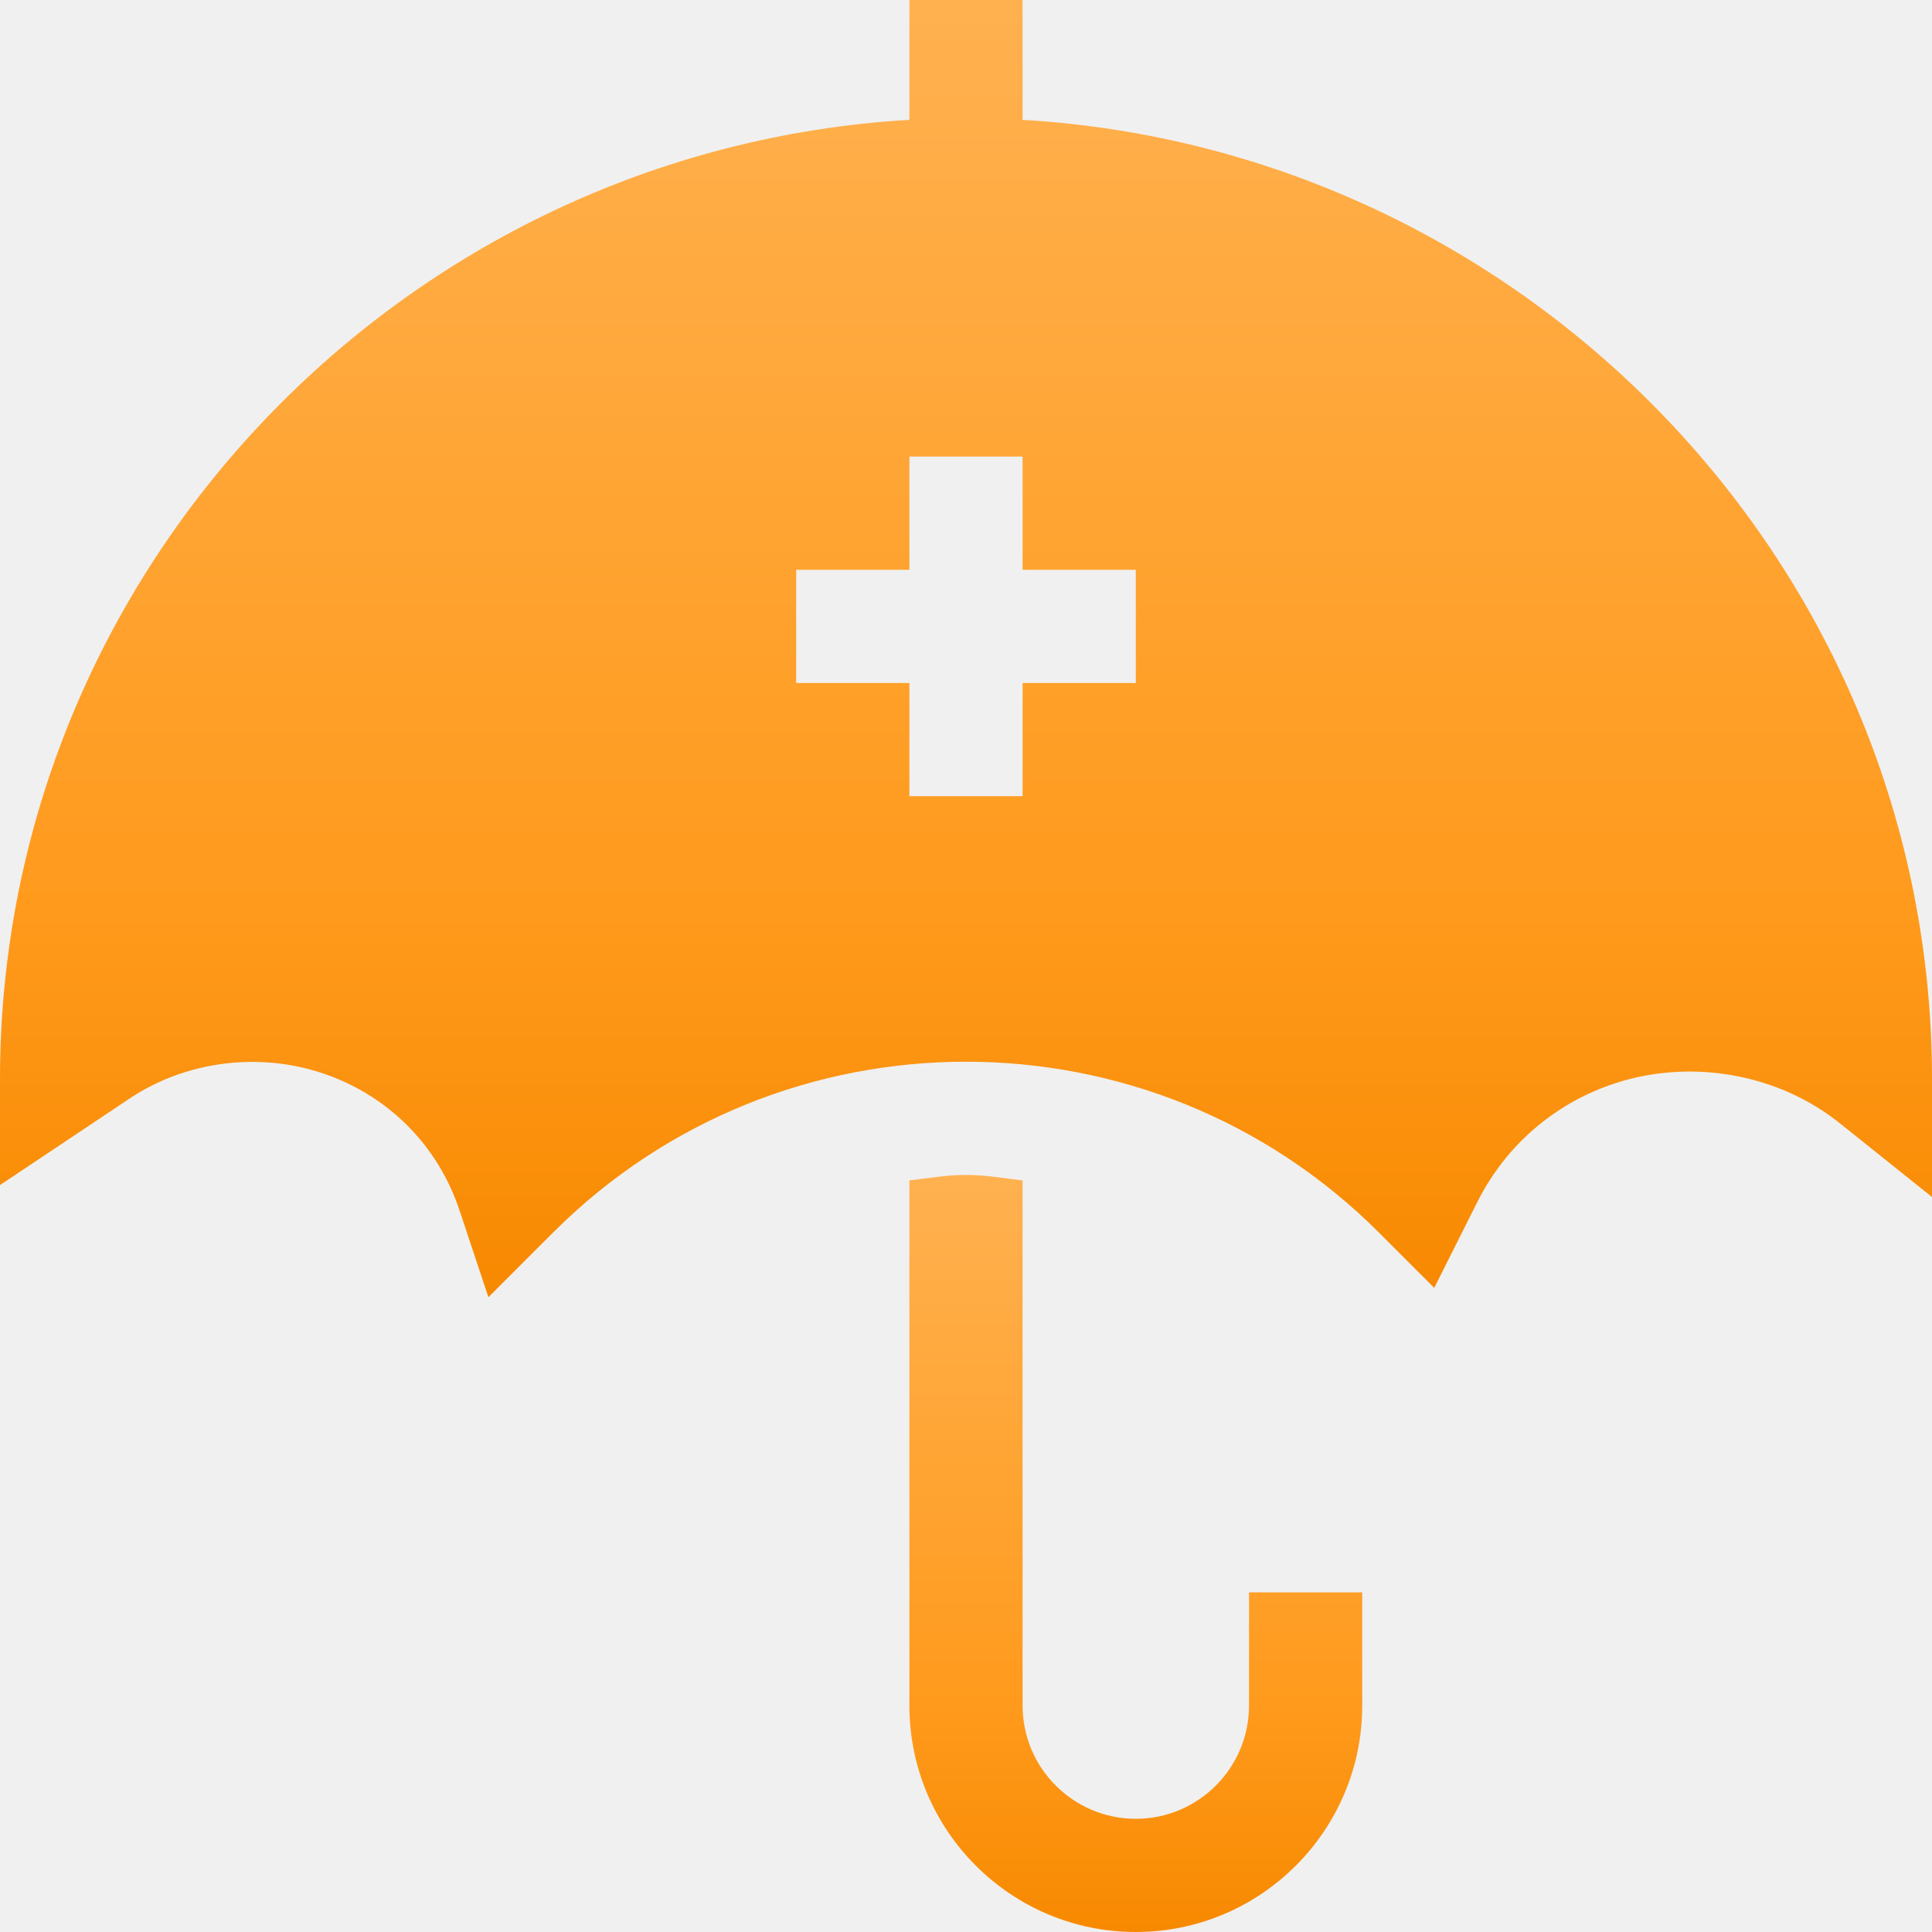
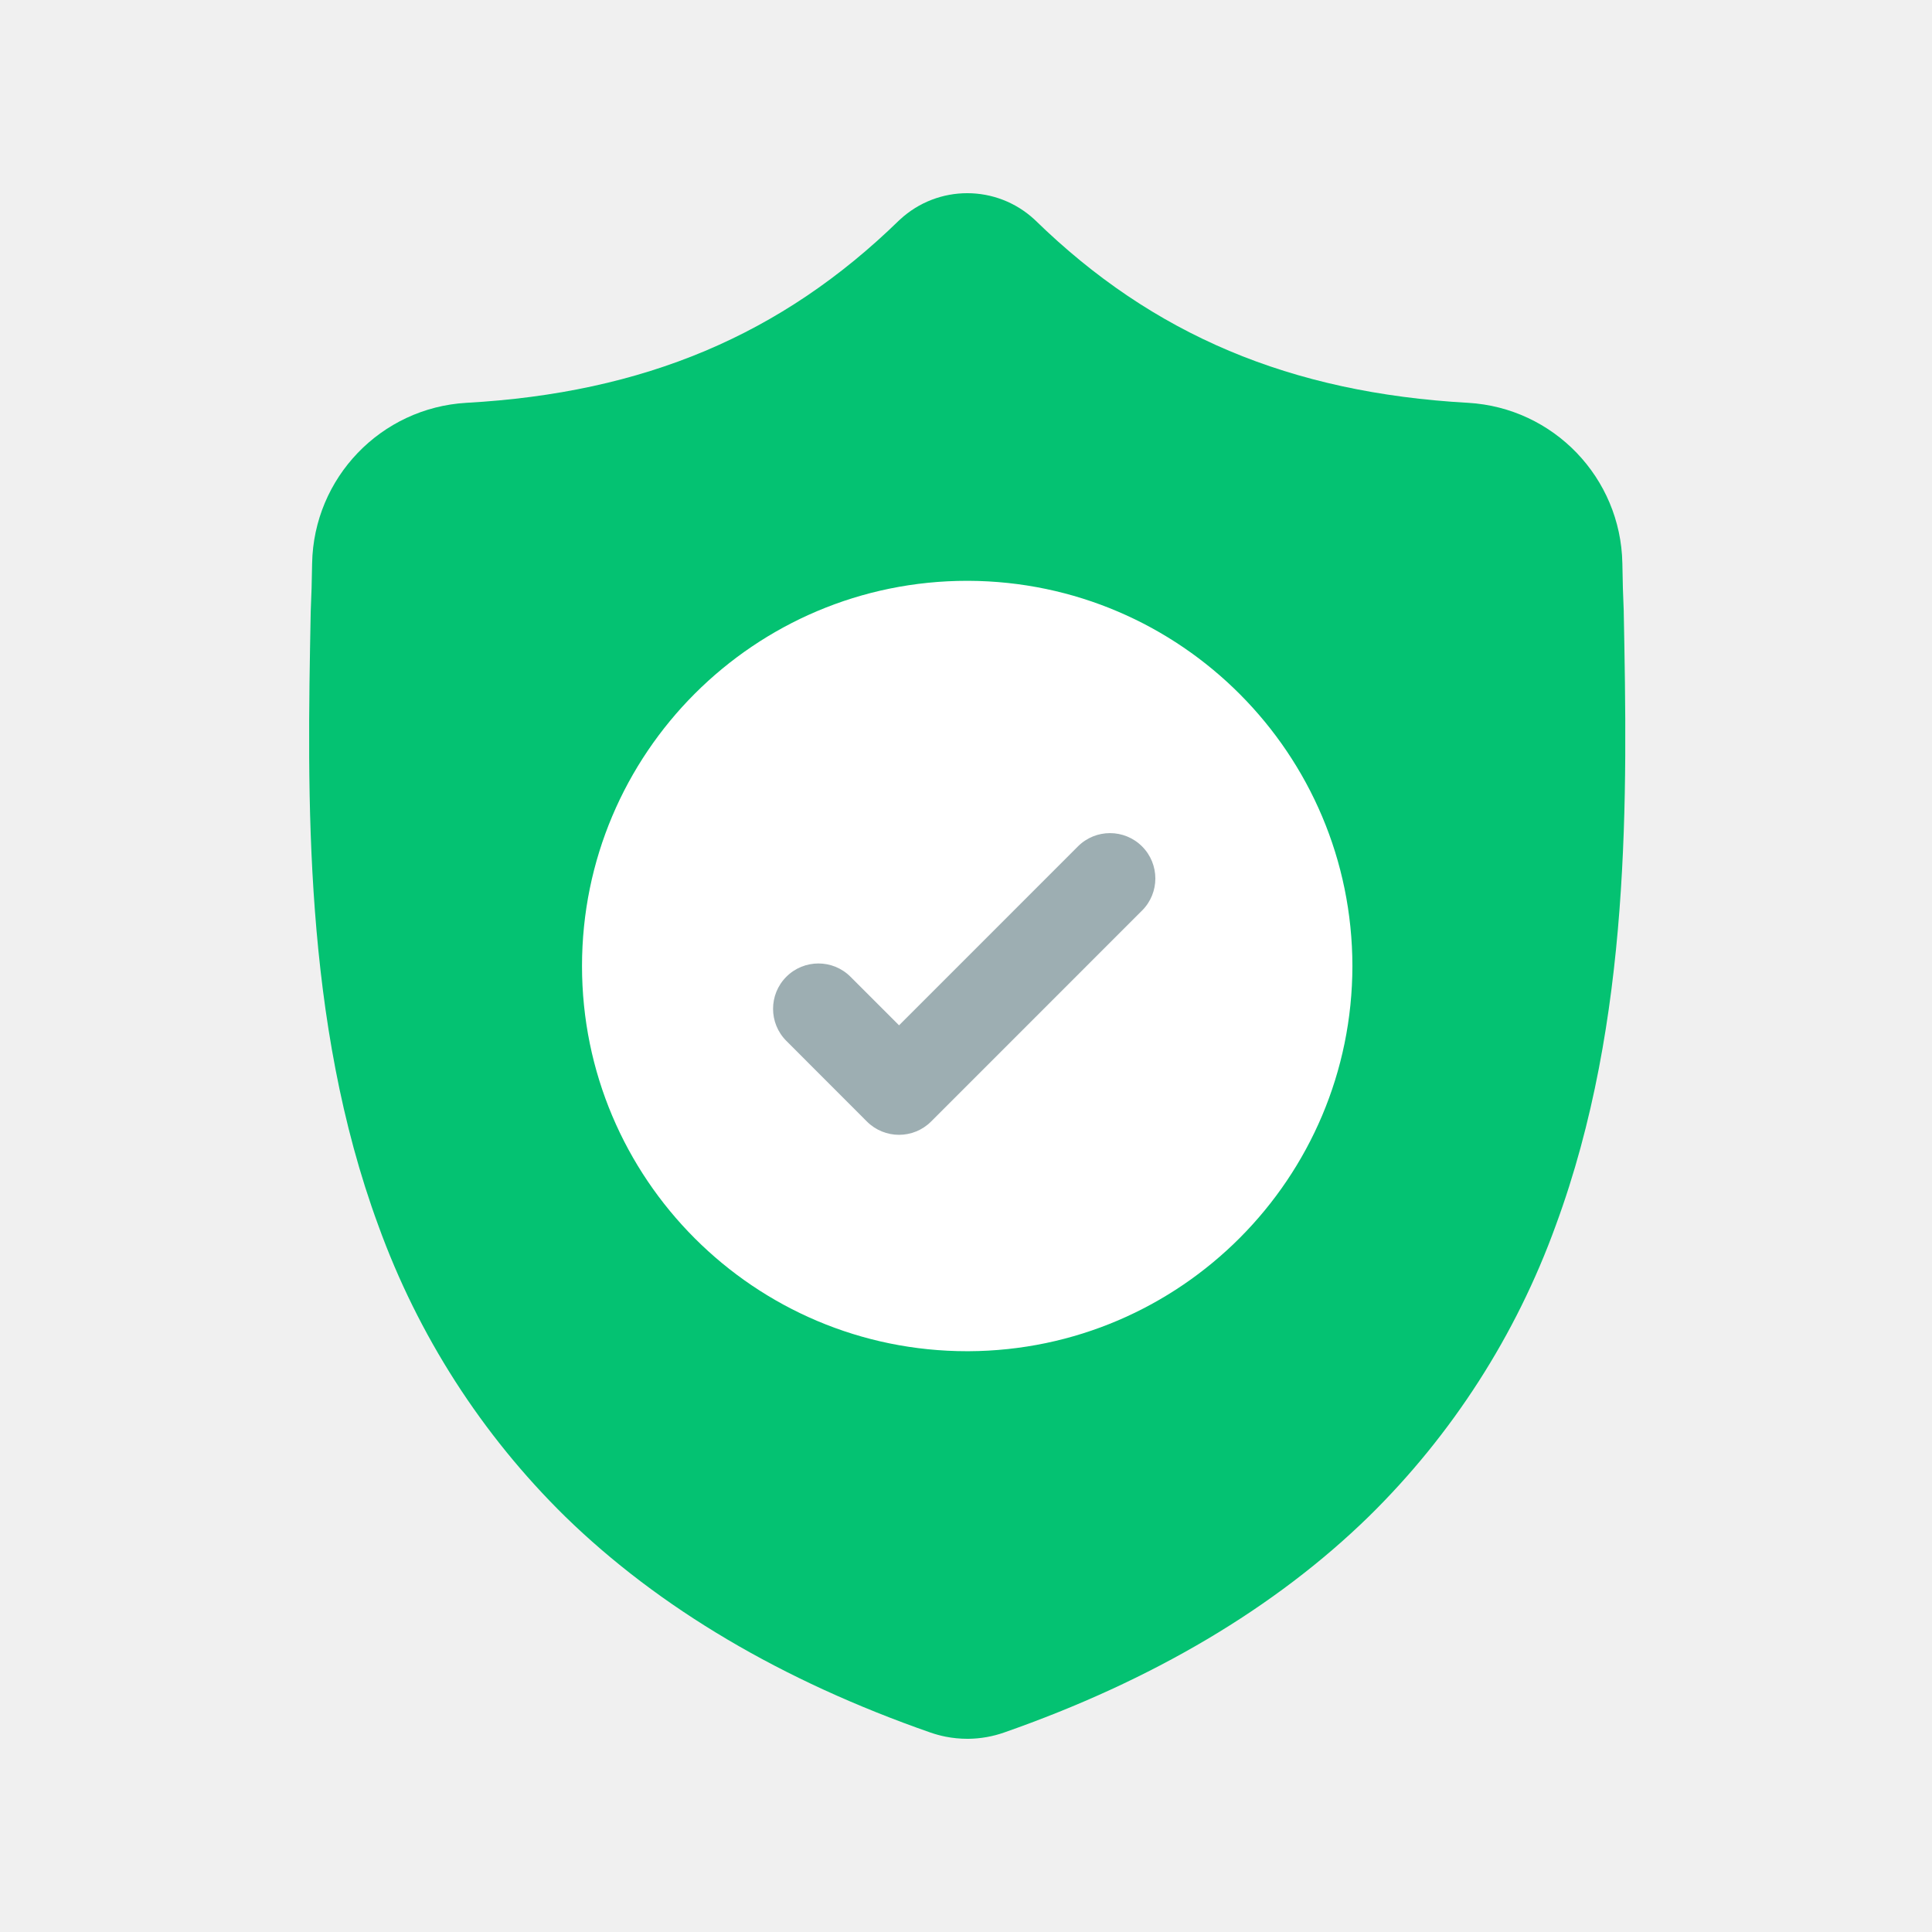
- <svg xmlns="http://www.w3.org/2000/svg" width="150" height="150" viewBox="0 0 150 150" fill="none">
-   <g clip-path="url(#clip0)">
-     <path d="M96.973 123.633V132.422C96.973 137.267 93.029 141.211 88.184 141.211C83.338 141.211 79.394 137.267 79.394 132.422V91.649C77.936 91.475 76.493 91.222 75 91.222C73.507 91.222 72.064 91.475 70.606 91.649V132.422C70.606 142.117 78.489 150 88.184 150C97.878 150 105.762 142.117 105.762 132.422V123.633H96.973Z" fill="url(#paint0_linear)" />
-     <path d="M79.394 9.305V0H70.606V9.305C31.46 11.599 0 44.078 0 83.789V92.007L10.072 85.283C14.471 82.352 20.167 81.652 25.167 83.369C30.175 85.085 34.003 88.948 35.677 93.969L37.921 100.715L42.951 95.685C60.623 78.013 89.377 78.013 107.049 95.685L111.353 99.99L114.688 93.346C117.177 88.364 121.726 84.823 127.163 83.626C132.614 82.437 138.516 83.737 142.859 87.222L150 92.934V83.789C150 44.078 118.54 11.599 79.394 9.305ZM88.184 53.027H79.394V61.816H70.606V53.027H61.816V44.238H70.606V35.449H79.394V44.238H88.184V53.027Z" fill="url(#paint1_linear)" />
+ <svg xmlns="http://www.w3.org/2000/svg" width="250" height="250" viewBox="0 0 250 250">
+   <g id="insurance-banner-icn" transform="translate(-5529 -1817)">
+     <g id="insurance-banner-icn-2" data-name="insurance-banner-icn" transform="translate(5568.5 1842)">
+       <path id="Path_126" data-name="Path 126" d="M161.819,133.559a100.9,100.9,0,0,1-24.167,37.648c-12.135,11.85-28.026,21.266-47.23,27.983a14.449,14.449,0,0,1-4.59.81H85.66a14.654,14.654,0,0,1-2.817-.278,15.26,15.26,0,0,1-1.936-.528c-19.228-6.706-35.138-16.118-47.286-27.968A100.712,100.712,0,0,1,9.459,133.586C-.3,107.1.253,77.916.7,54.467l.008-.36c.09-1.936.148-3.97.18-6.216a21.2,21.2,0,0,1,19.96-20.766c23-1.283,40.784-8.783,55.983-23.6l.133-.122a12.812,12.812,0,0,1,17.393,0l.13.122c15.2,14.815,32.991,22.314,55.986,23.6a21.2,21.2,0,0,1,19.96,20.766c.032,2.261.09,4.292.18,6.216l0,.152C171.063,77.753,171.615,106.992,161.819,133.559Zm0,0" transform="translate(0 0)" fill="#04c272" />
+       <path id="Path_128" data-name="Path 128" d="M190.585,178.243a49.907,49.907,0,0,1-49.669,49.846h-.175a49.845,49.845,0,1,1,0-99.69h.175A49.907,49.907,0,0,1,190.585,178.243Zm0,0" transform="translate(-55.084 -78.242)" fill="#fff" />
+       <path id="Path_130" data-name="Path 130" d="M201.928,222l-22.449,22.452-4.851,4.851a5.874,5.874,0,0,1-8.3,0L155.9,238.866a5.867,5.867,0,0,1,8.3-8.3l6.284,6.284L193.63,213.7a5.867,5.867,0,0,1,8.3,8.3Zm0,0" transform="translate(-93.647 -129.175)" fill="#9daeb2" />
+     </g>
+     <rect id="Rectangle_126" data-name="Rectangle 126" width="250" height="250" transform="translate(5529 1817)" fill="none" />
  </g>
-   <defs>
-     <linearGradient id="paint0_linear" x1="88.184" y1="91.222" x2="88.184" y2="150" gradientUnits="userSpaceOnUse">
-       <stop stop-color="#FFB150" />
-       <stop offset="0.703" stop-color="#FF9A1C" />
-       <stop offset="1" stop-color="#F78900" />
-     </linearGradient>
-     <linearGradient id="paint1_linear" x1="75" y1="0" x2="75" y2="100.715" gradientUnits="userSpaceOnUse">
-       <stop stop-color="#FFB150" />
-       <stop offset="0.703" stop-color="#FF9A1C" />
-       <stop offset="1" stop-color="#F78900" />
-     </linearGradient>
-     <clipPath id="clip0">
-       <rect width="150" height="150" fill="white" />
-     </clipPath>
-   </defs>
</svg>
